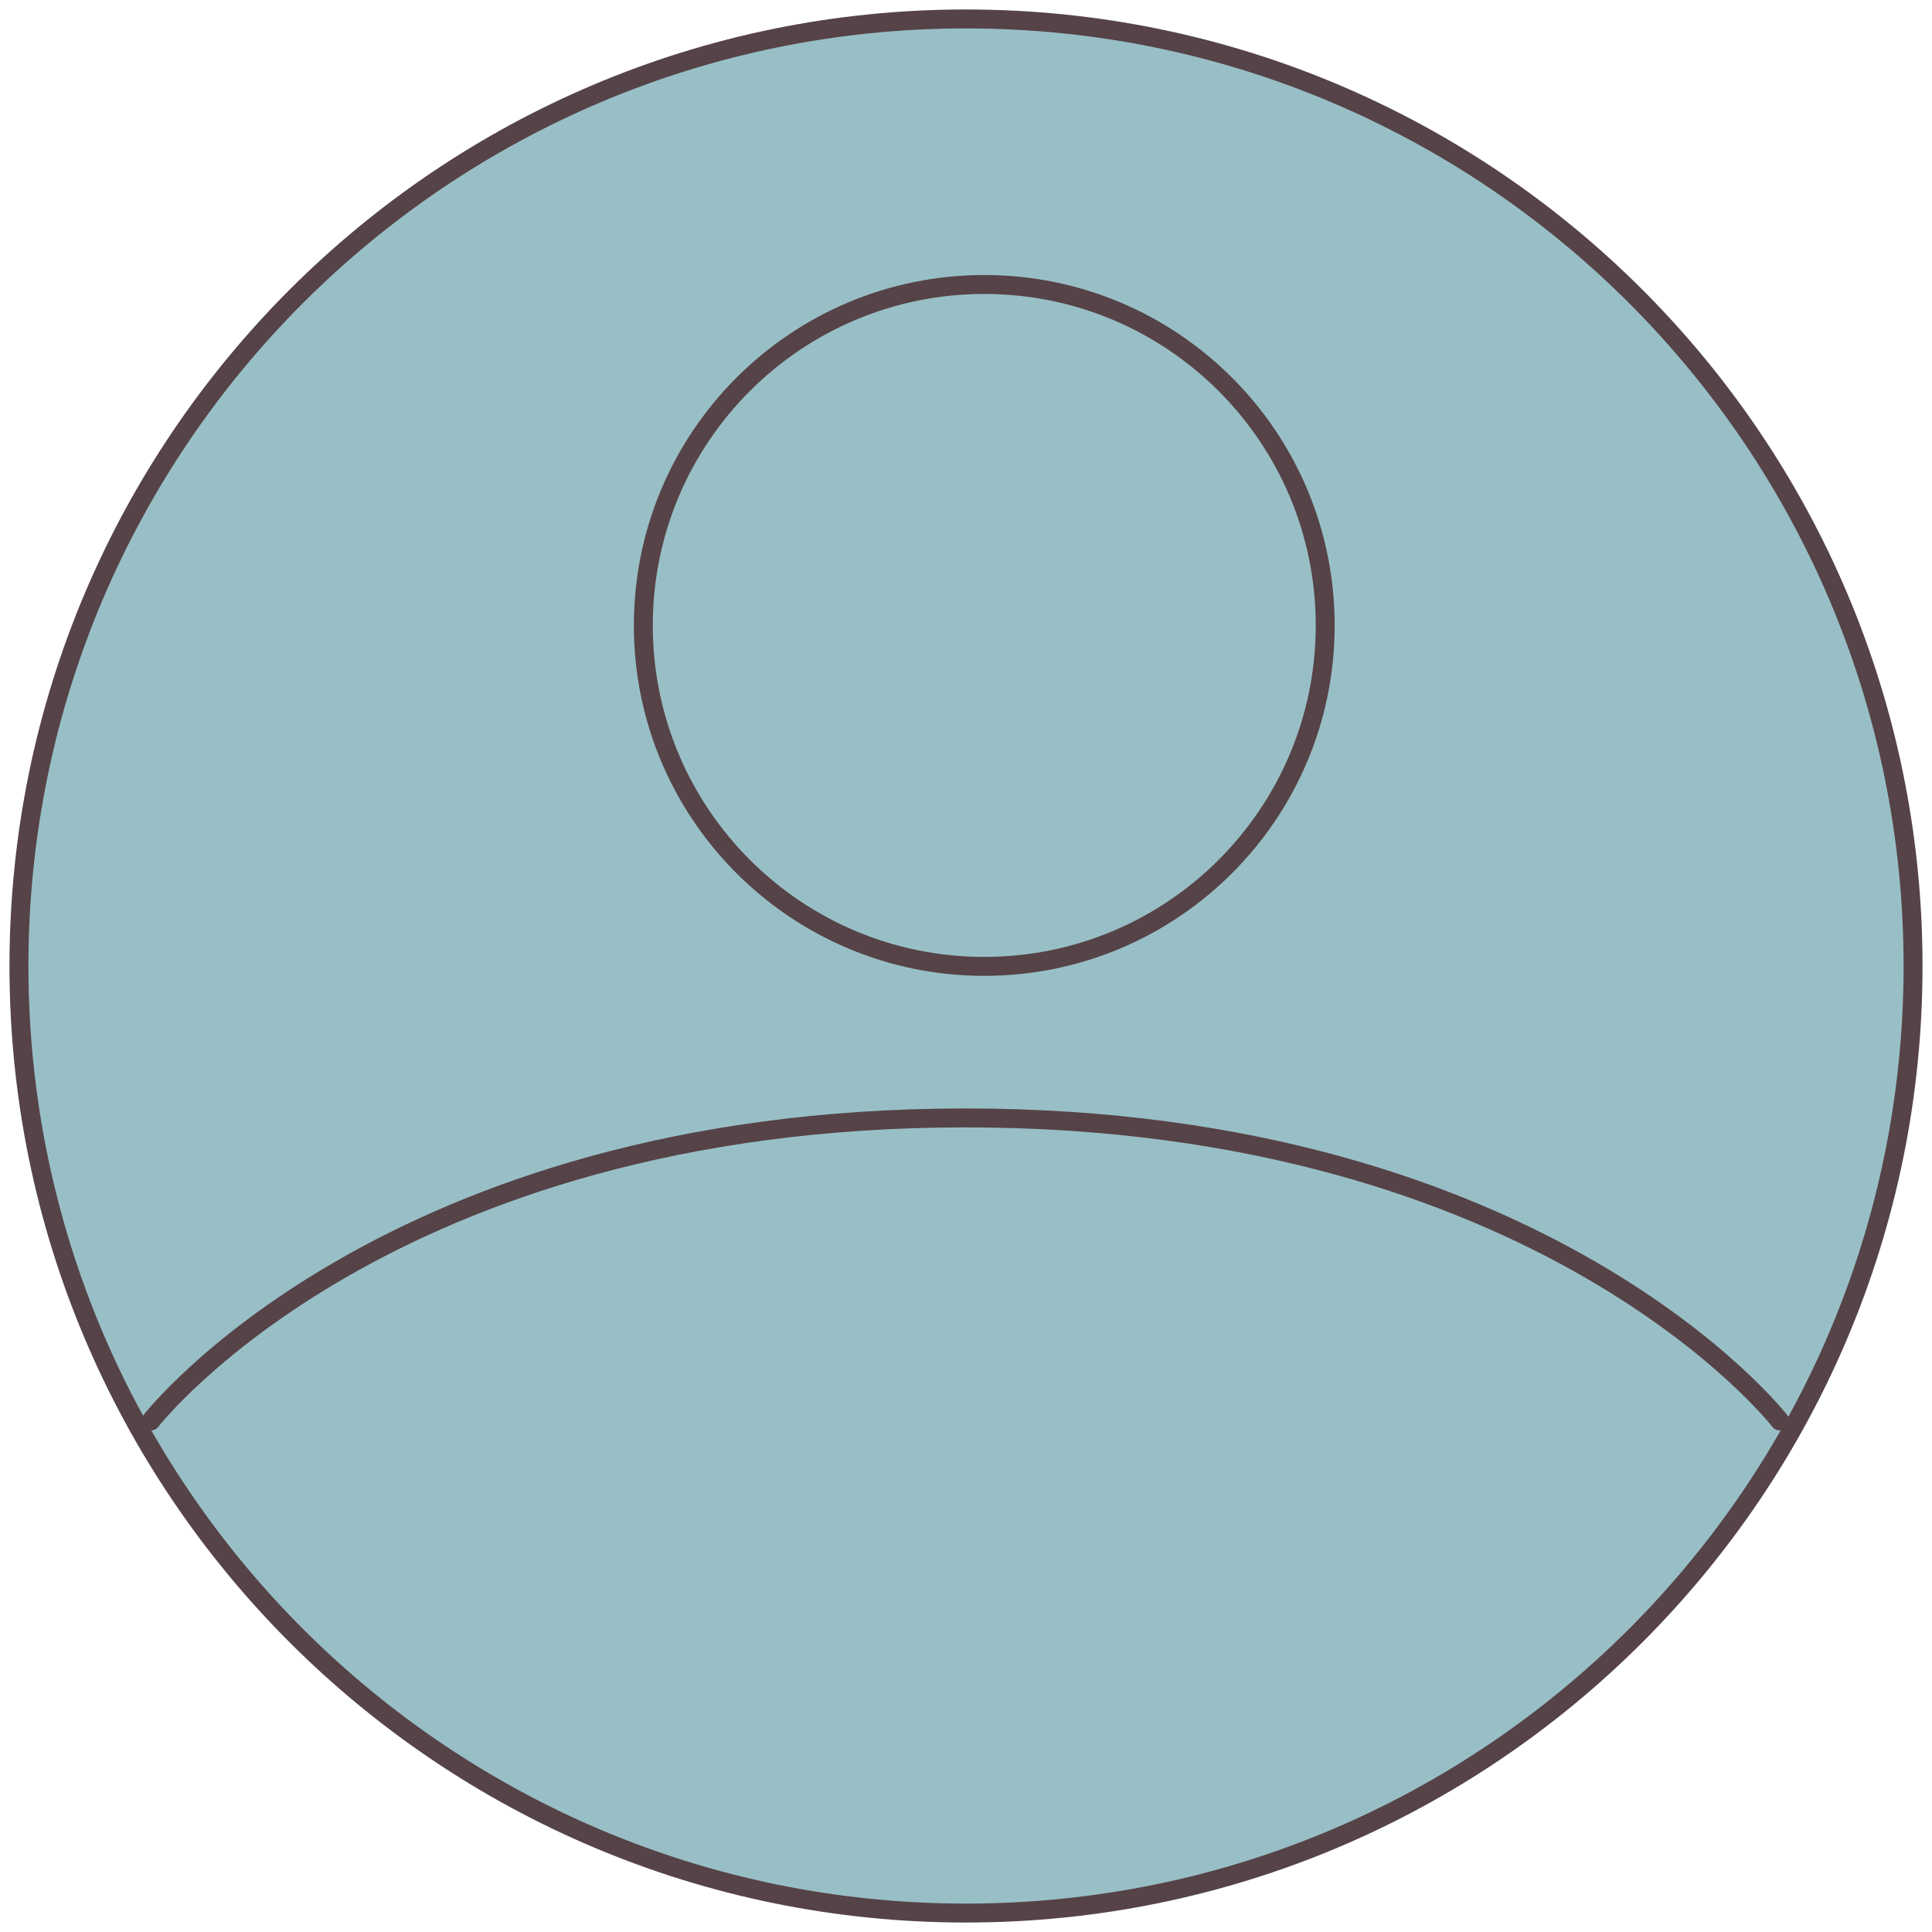
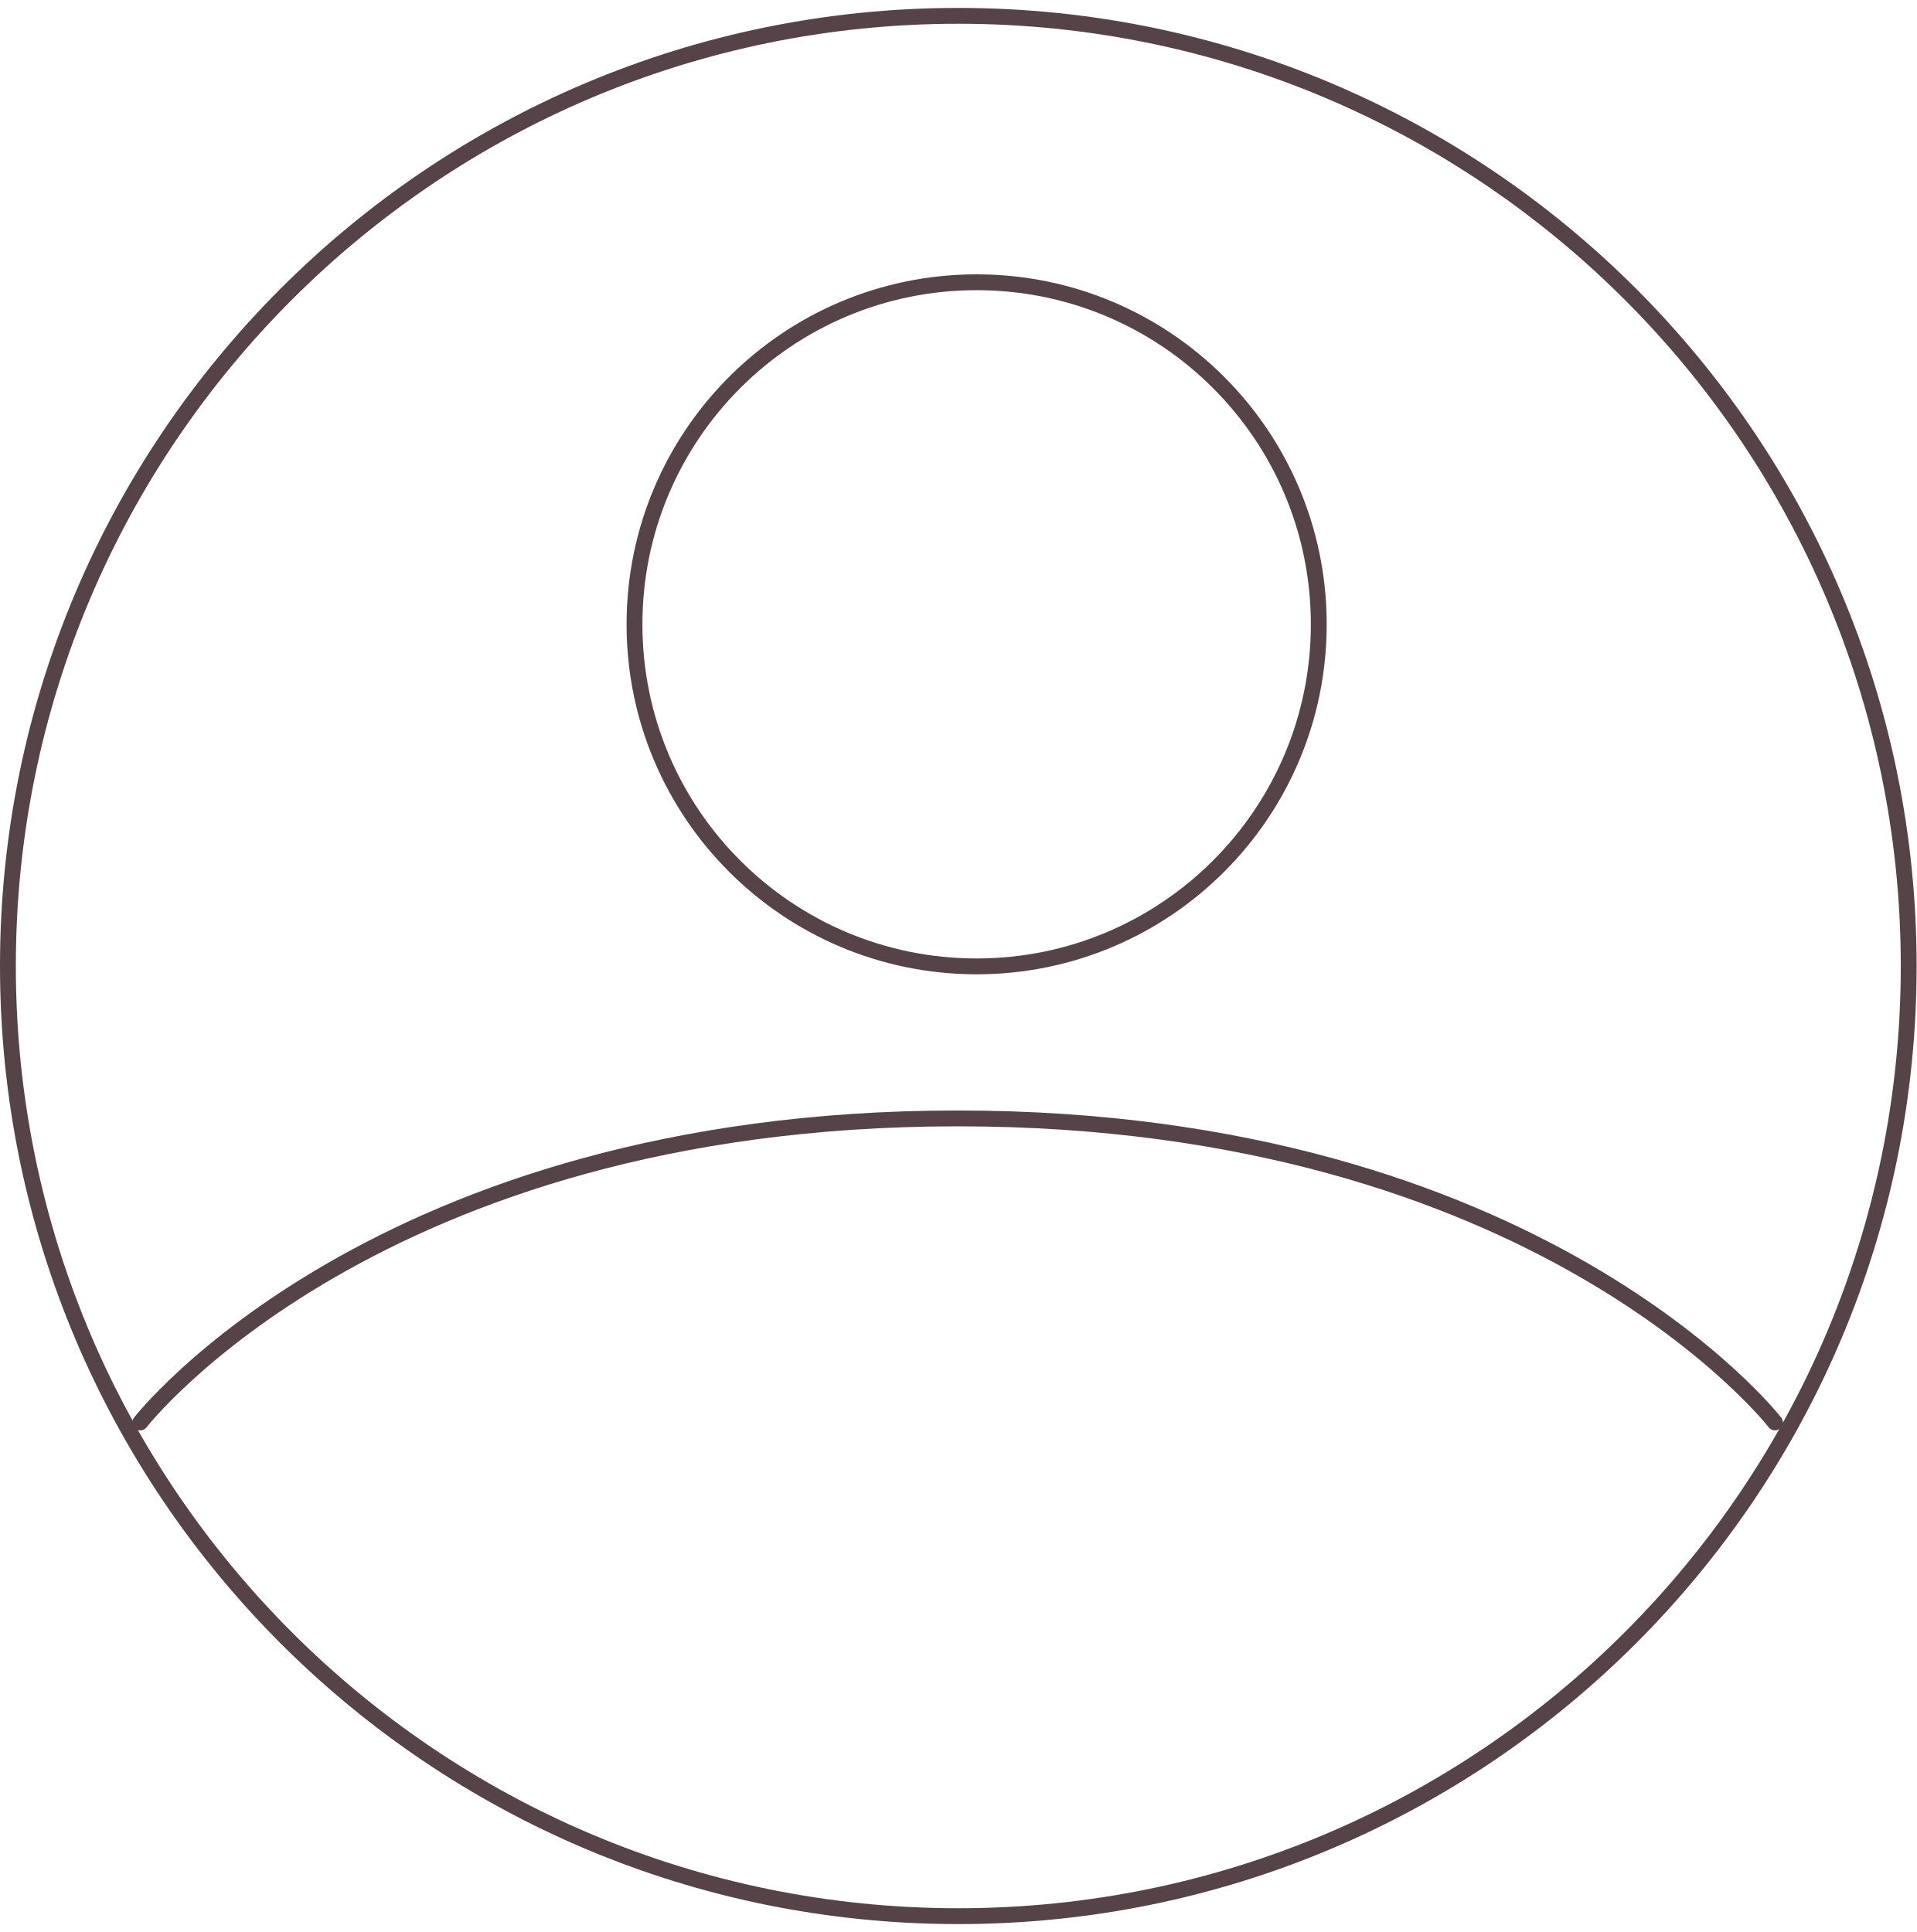
- <svg xmlns="http://www.w3.org/2000/svg" width="102" height="102" viewBox="0 0 102 102" fill="none">
-   <path d="M51 1C23.386 1 1 23.386 1 51C1 78.614 23.386 101 51 101C78.614 101 101 78.614 101 51C101 23.386 78.614 1 51 1Z" fill="#99BFC6" stroke="#554348" stroke-linecap="round" stroke-linejoin="round" />
-   <path d="M7.964 75.02C7.964 75.02 20.366 59.02 50.964 59.02C81.563 59.02 93.965 75.02 93.965 75.02" fill="#99BFC6" />
-   <path d="M7.964 75.02C7.964 75.02 20.366 59.02 50.964 59.02C81.563 59.02 93.965 75.02 93.965 75.02" stroke="#554348" stroke-linecap="round" stroke-linejoin="round" />
-   <path d="M51.964 51.02C61.906 51.02 69.964 42.962 69.964 33.02C69.964 23.079 61.906 15.02 51.964 15.02C42.023 15.02 33.964 23.079 33.964 33.02C33.964 42.962 42.023 51.02 51.964 51.02Z" fill="#99BFC6" stroke="#554348" stroke-linecap="round" stroke-linejoin="round" />
+ <svg xmlns="http://www.w3.org/2000/svg" width="121" height="122" viewBox="0 0 121 122" fill="none">
+   <path d="M60.5 1C27.363 1 0.5 27.863 0.5 61C0.5 94.137 27.363 121 60.5 121C93.637 121 120.5 94.137 120.5 61C120.5 27.863 93.637 1 60.5 1Z" stroke="#554348" stroke-linecap="round" stroke-linejoin="round" />
+   <path d="M8.857 89.824C8.857 89.824 23.738 70.624 60.457 70.624C97.175 70.624 112.057 89.824 112.057 89.824" stroke="#554348" stroke-linecap="round" stroke-linejoin="round" />
+   <path d="M61.657 61.024C73.587 61.024 83.257 51.354 83.257 39.424C83.257 27.495 73.587 17.824 61.657 17.824C49.727 17.824 40.057 27.495 40.057 39.424C40.057 51.354 49.727 61.024 61.657 61.024Z" stroke="#554348" stroke-linecap="round" stroke-linejoin="round" />
</svg>
